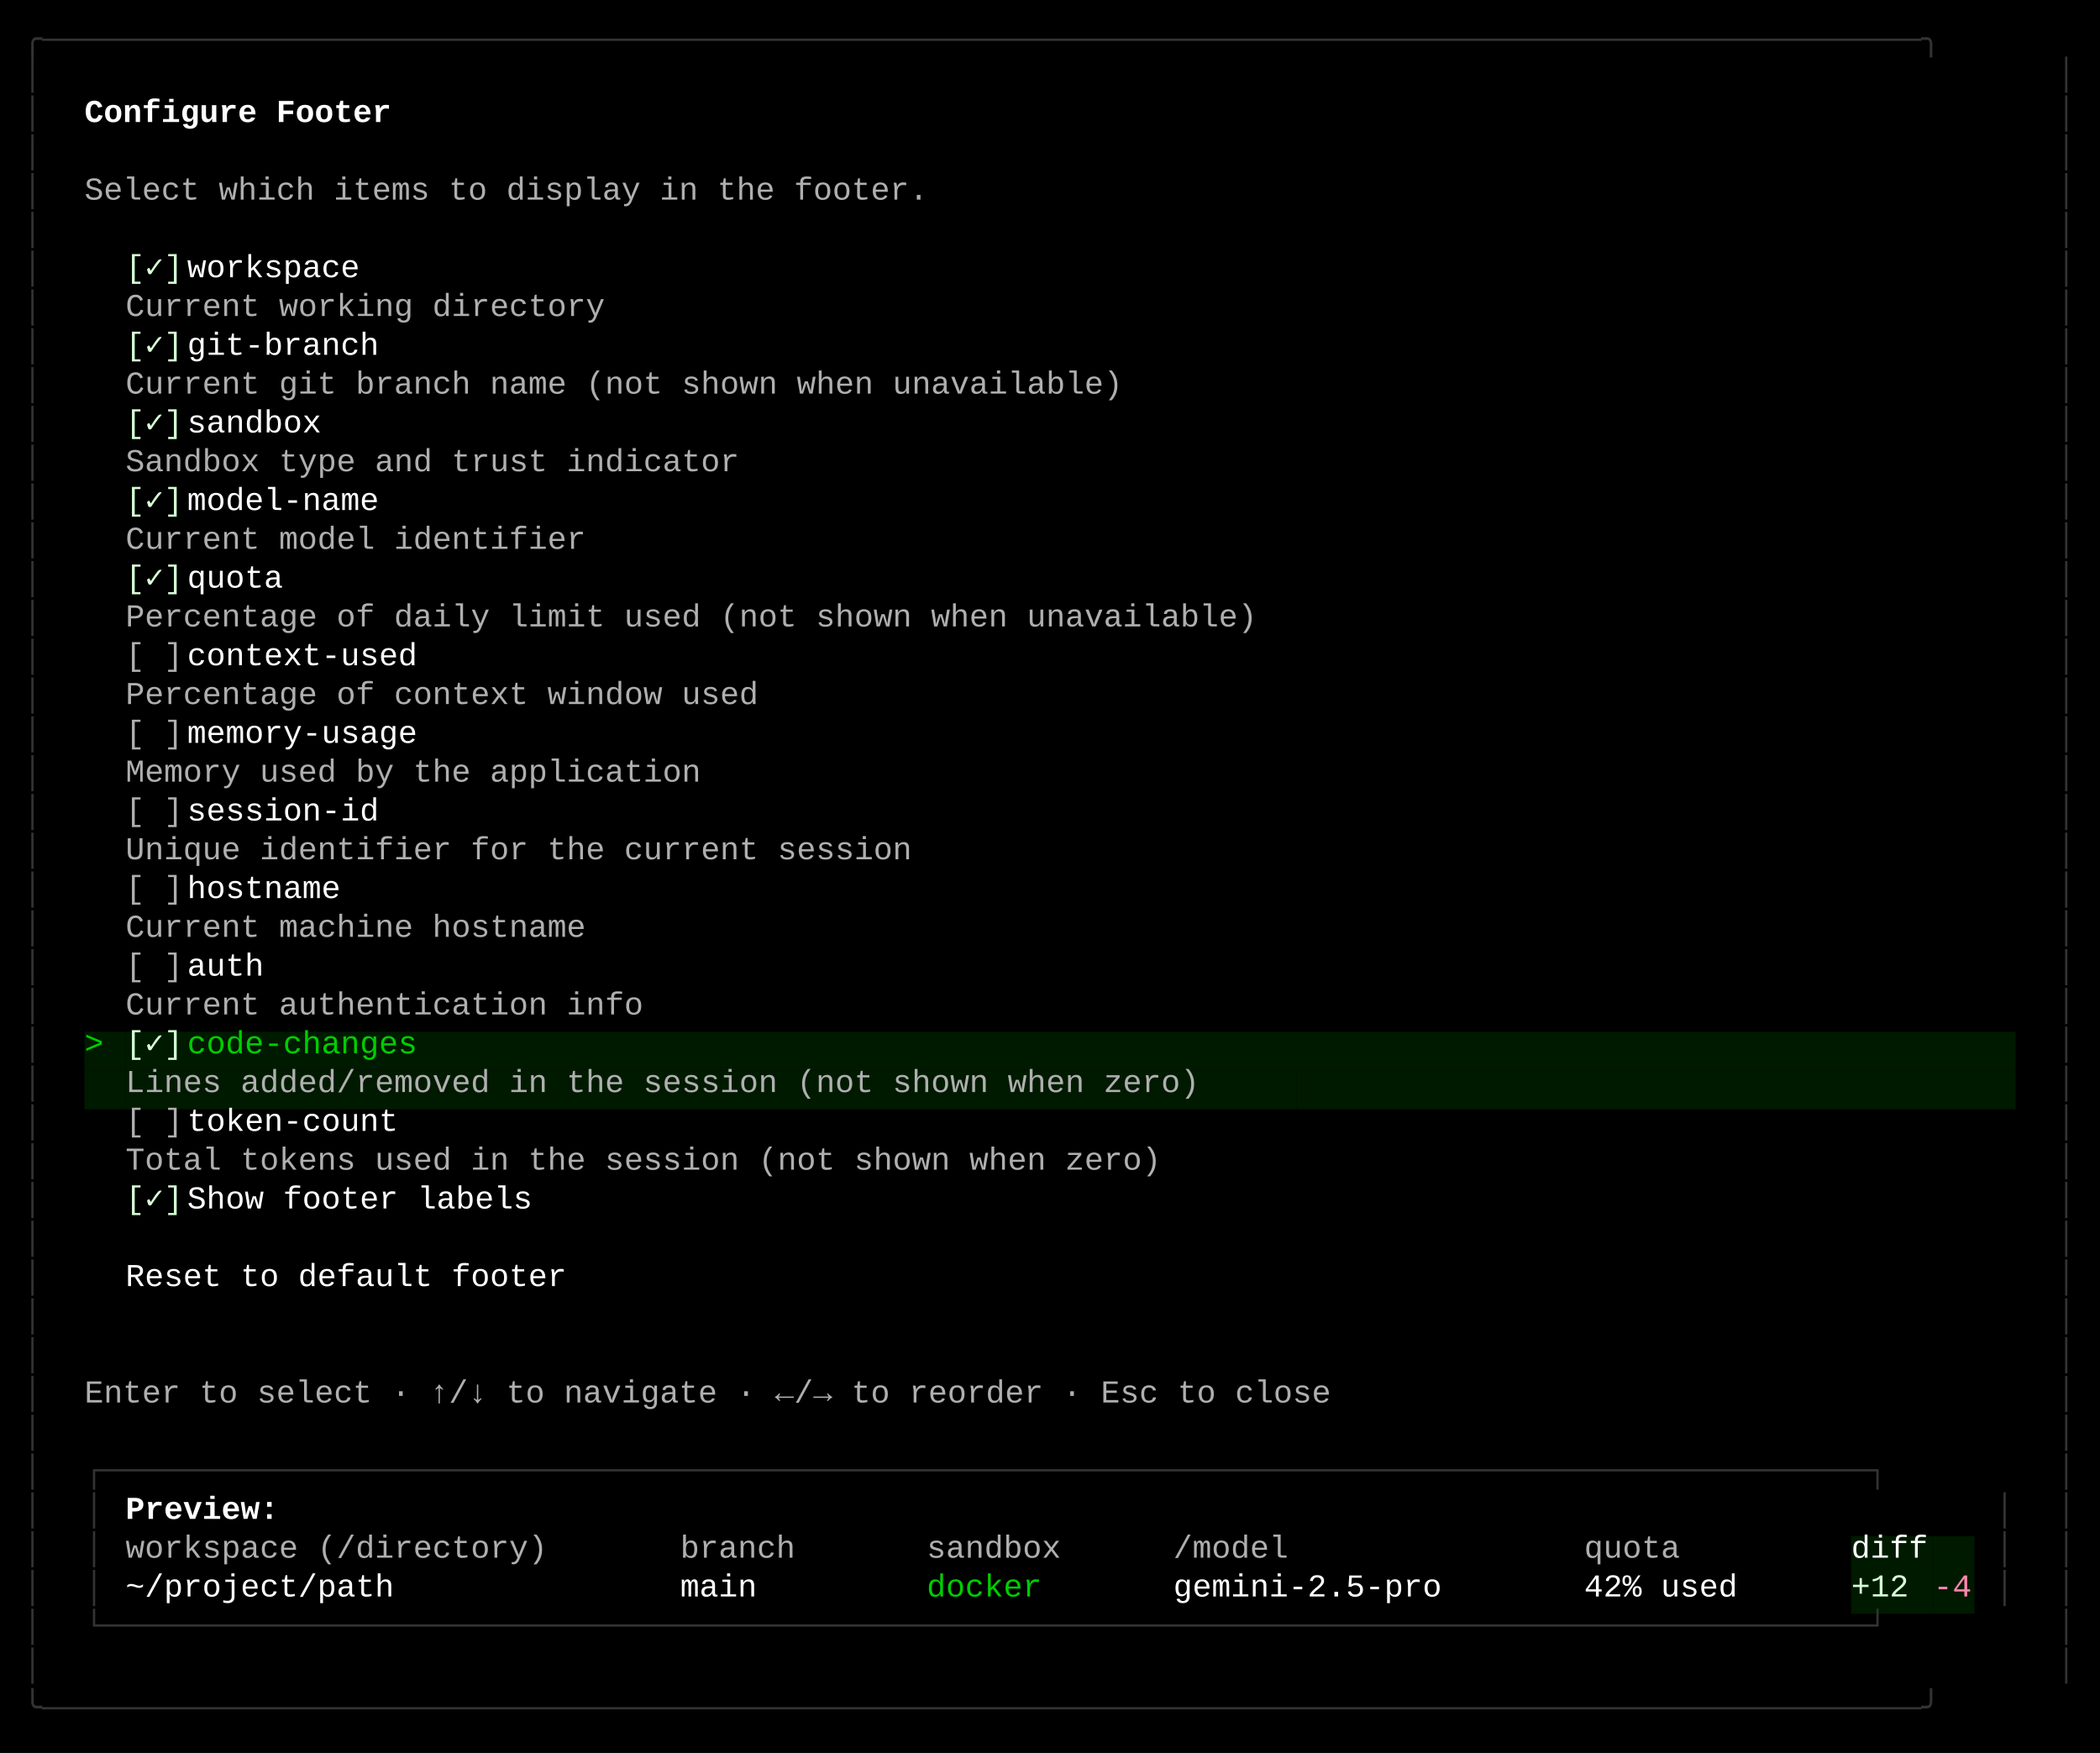
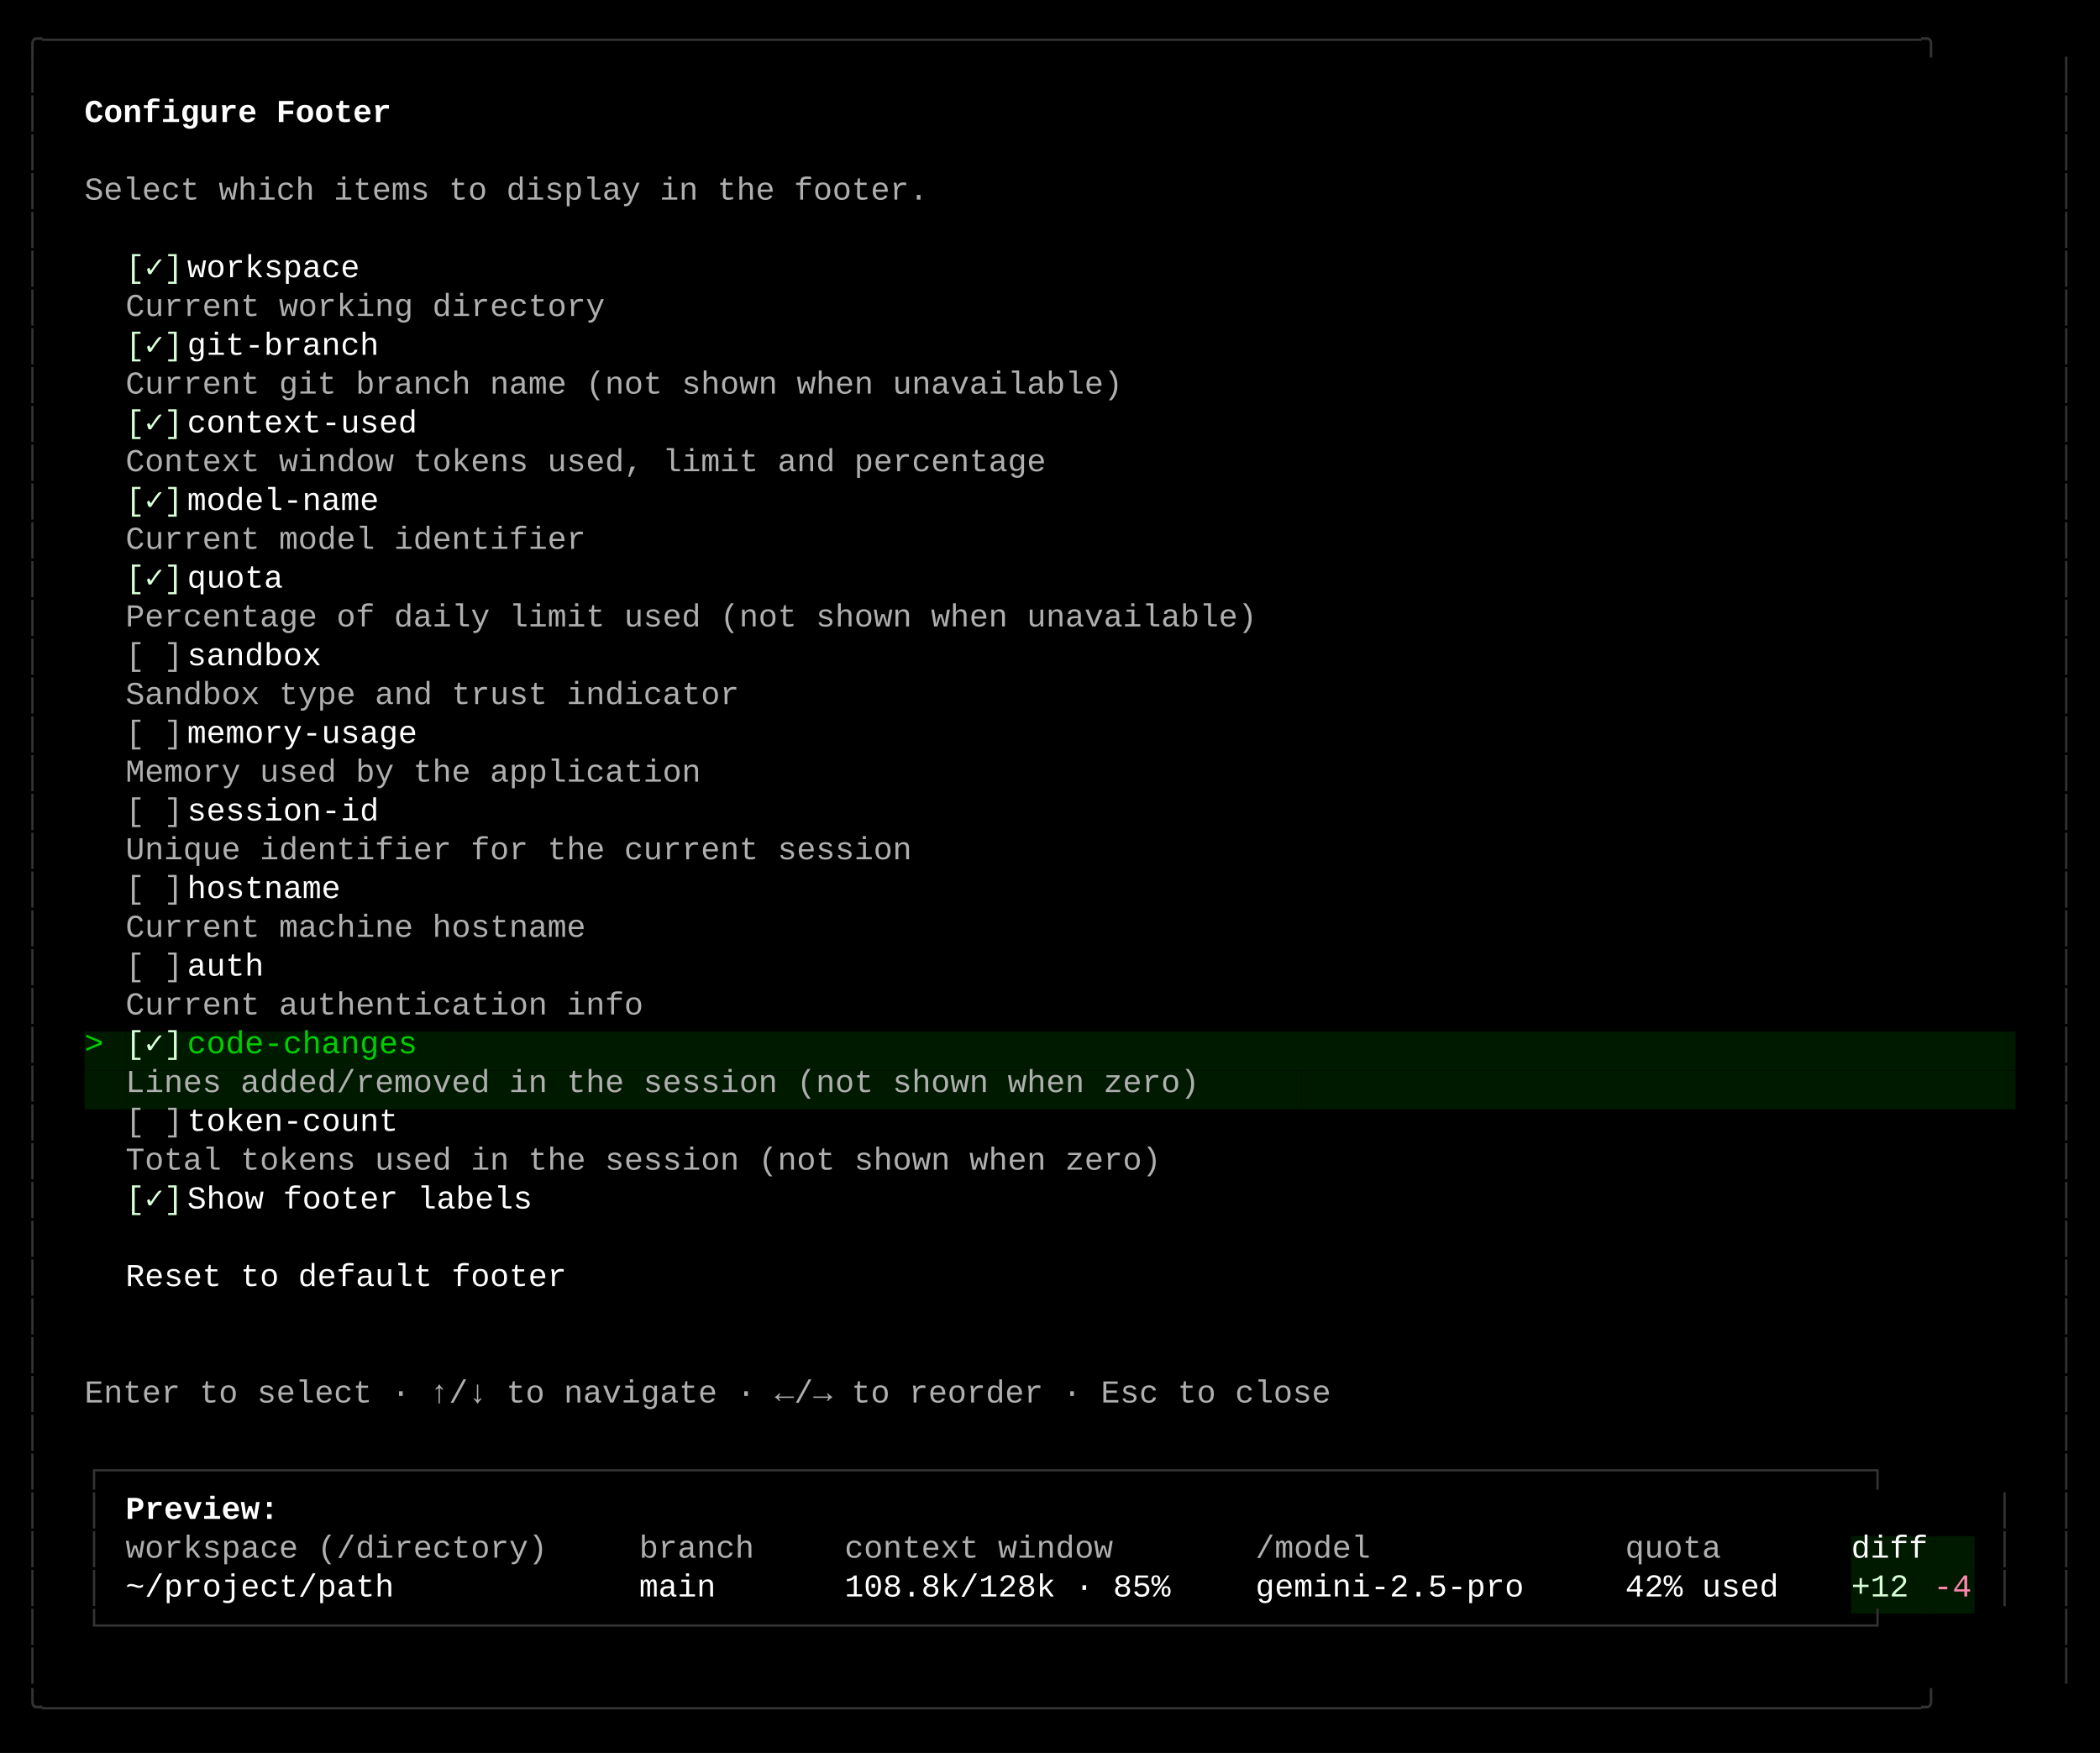
<svg xmlns="http://www.w3.org/2000/svg" width="920" height="768" viewBox="0 0 920 768">
  <style>
    text { font-family: Consolas, "Courier New", monospace; font-size: 14px; dominant-baseline: text-before-edge; white-space: pre; }
  </style>
  <rect width="920" height="768" fill="#000000" />
  <g transform="translate(10, 10)">
    <text x="0" y="2" fill="#333333" textLength="900" lengthAdjust="spacingAndGlyphs">╭──────────────────────────────────────────────────────────────────────────────────────────────────╮</text>
    <text x="0" y="19" fill="#333333" textLength="9" lengthAdjust="spacingAndGlyphs">│</text>
    <text x="891" y="19" fill="#333333" textLength="9" lengthAdjust="spacingAndGlyphs">│</text>
    <text x="0" y="36" fill="#333333" textLength="9" lengthAdjust="spacingAndGlyphs">│</text>
    <text x="27" y="36" fill="#ffffff" textLength="144" lengthAdjust="spacingAndGlyphs" font-weight="bold">Configure Footer</text>
    <text x="891" y="36" fill="#333333" textLength="9" lengthAdjust="spacingAndGlyphs">│</text>
    <text x="0" y="53" fill="#333333" textLength="9" lengthAdjust="spacingAndGlyphs">│</text>
    <text x="891" y="53" fill="#333333" textLength="9" lengthAdjust="spacingAndGlyphs">│</text>
    <text x="0" y="70" fill="#333333" textLength="9" lengthAdjust="spacingAndGlyphs">│</text>
    <text x="27" y="70" fill="#afafaf" textLength="396" lengthAdjust="spacingAndGlyphs">Select which items to display in the footer.</text>
    <text x="891" y="70" fill="#333333" textLength="9" lengthAdjust="spacingAndGlyphs">│</text>
    <text x="0" y="87" fill="#333333" textLength="9" lengthAdjust="spacingAndGlyphs">│</text>
    <text x="891" y="87" fill="#333333" textLength="9" lengthAdjust="spacingAndGlyphs">│</text>
    <text x="0" y="104" fill="#333333" textLength="9" lengthAdjust="spacingAndGlyphs">│</text>
    <text x="45" y="104" fill="#d7ffd7" textLength="27" lengthAdjust="spacingAndGlyphs">[✓]</text>
    <text x="72" y="104" fill="#ffffff" textLength="90" lengthAdjust="spacingAndGlyphs"> workspace</text>
    <text x="891" y="104" fill="#333333" textLength="9" lengthAdjust="spacingAndGlyphs">│</text>
    <text x="0" y="121" fill="#333333" textLength="9" lengthAdjust="spacingAndGlyphs">│</text>
    <text x="45" y="121" fill="#afafaf" textLength="234" lengthAdjust="spacingAndGlyphs"> Current working directory</text>
    <text x="891" y="121" fill="#333333" textLength="9" lengthAdjust="spacingAndGlyphs">│</text>
    <text x="0" y="138" fill="#333333" textLength="9" lengthAdjust="spacingAndGlyphs">│</text>
    <text x="45" y="138" fill="#d7ffd7" textLength="27" lengthAdjust="spacingAndGlyphs">[✓]</text>
    <text x="72" y="138" fill="#ffffff" textLength="99" lengthAdjust="spacingAndGlyphs"> git-branch</text>
    <text x="891" y="138" fill="#333333" textLength="9" lengthAdjust="spacingAndGlyphs">│</text>
    <text x="0" y="155" fill="#333333" textLength="9" lengthAdjust="spacingAndGlyphs">│</text>
    <text x="45" y="155" fill="#afafaf" textLength="477" lengthAdjust="spacingAndGlyphs"> Current git branch name (not shown when unavailable)</text>
    <text x="891" y="155" fill="#333333" textLength="9" lengthAdjust="spacingAndGlyphs">│</text>
    <text x="0" y="172" fill="#333333" textLength="9" lengthAdjust="spacingAndGlyphs">│</text>
    <text x="45" y="172" fill="#d7ffd7" textLength="27" lengthAdjust="spacingAndGlyphs">[✓]</text>
-     <text x="72" y="172" fill="#ffffff" textLength="72" lengthAdjust="spacingAndGlyphs"> sandbox</text>
+     <text x="72" y="172" fill="#ffffff" textLength="117" lengthAdjust="spacingAndGlyphs"> context-used</text>
    <text x="891" y="172" fill="#333333" textLength="9" lengthAdjust="spacingAndGlyphs">│</text>
    <text x="0" y="189" fill="#333333" textLength="9" lengthAdjust="spacingAndGlyphs">│</text>
-     <text x="45" y="189" fill="#afafaf" textLength="297" lengthAdjust="spacingAndGlyphs"> Sandbox type and trust indicator</text>
+     <text x="45" y="189" fill="#afafaf" textLength="441" lengthAdjust="spacingAndGlyphs"> Context window tokens used, limit and percentage</text>
    <text x="891" y="189" fill="#333333" textLength="9" lengthAdjust="spacingAndGlyphs">│</text>
    <text x="0" y="206" fill="#333333" textLength="9" lengthAdjust="spacingAndGlyphs">│</text>
    <text x="45" y="206" fill="#d7ffd7" textLength="27" lengthAdjust="spacingAndGlyphs">[✓]</text>
    <text x="72" y="206" fill="#ffffff" textLength="99" lengthAdjust="spacingAndGlyphs"> model-name</text>
    <text x="891" y="206" fill="#333333" textLength="9" lengthAdjust="spacingAndGlyphs">│</text>
    <text x="0" y="223" fill="#333333" textLength="9" lengthAdjust="spacingAndGlyphs">│</text>
    <text x="45" y="223" fill="#afafaf" textLength="225" lengthAdjust="spacingAndGlyphs"> Current model identifier</text>
    <text x="891" y="223" fill="#333333" textLength="9" lengthAdjust="spacingAndGlyphs">│</text>
    <text x="0" y="240" fill="#333333" textLength="9" lengthAdjust="spacingAndGlyphs">│</text>
    <text x="45" y="240" fill="#d7ffd7" textLength="27" lengthAdjust="spacingAndGlyphs">[✓]</text>
    <text x="72" y="240" fill="#ffffff" textLength="54" lengthAdjust="spacingAndGlyphs"> quota</text>
    <text x="891" y="240" fill="#333333" textLength="9" lengthAdjust="spacingAndGlyphs">│</text>
    <text x="0" y="257" fill="#333333" textLength="9" lengthAdjust="spacingAndGlyphs">│</text>
    <text x="45" y="257" fill="#afafaf" textLength="540" lengthAdjust="spacingAndGlyphs"> Percentage of daily limit used (not shown when unavailable)</text>
    <text x="891" y="257" fill="#333333" textLength="9" lengthAdjust="spacingAndGlyphs">│</text>
    <text x="0" y="274" fill="#333333" textLength="9" lengthAdjust="spacingAndGlyphs">│</text>
    <text x="45" y="274" fill="#afafaf" textLength="27" lengthAdjust="spacingAndGlyphs">[ ]</text>
-     <text x="72" y="274" fill="#ffffff" textLength="117" lengthAdjust="spacingAndGlyphs"> context-used</text>
+     <text x="72" y="274" fill="#ffffff" textLength="72" lengthAdjust="spacingAndGlyphs"> sandbox</text>
    <text x="891" y="274" fill="#333333" textLength="9" lengthAdjust="spacingAndGlyphs">│</text>
    <text x="0" y="291" fill="#333333" textLength="9" lengthAdjust="spacingAndGlyphs">│</text>
-     <text x="45" y="291" fill="#afafaf" textLength="306" lengthAdjust="spacingAndGlyphs"> Percentage of context window used</text>
+     <text x="45" y="291" fill="#afafaf" textLength="297" lengthAdjust="spacingAndGlyphs"> Sandbox type and trust indicator</text>
    <text x="891" y="291" fill="#333333" textLength="9" lengthAdjust="spacingAndGlyphs">│</text>
    <text x="0" y="308" fill="#333333" textLength="9" lengthAdjust="spacingAndGlyphs">│</text>
    <text x="45" y="308" fill="#afafaf" textLength="27" lengthAdjust="spacingAndGlyphs">[ ]</text>
    <text x="72" y="308" fill="#ffffff" textLength="117" lengthAdjust="spacingAndGlyphs"> memory-usage</text>
    <text x="891" y="308" fill="#333333" textLength="9" lengthAdjust="spacingAndGlyphs">│</text>
    <text x="0" y="325" fill="#333333" textLength="9" lengthAdjust="spacingAndGlyphs">│</text>
    <text x="45" y="325" fill="#afafaf" textLength="279" lengthAdjust="spacingAndGlyphs"> Memory used by the application</text>
    <text x="891" y="325" fill="#333333" textLength="9" lengthAdjust="spacingAndGlyphs">│</text>
    <text x="0" y="342" fill="#333333" textLength="9" lengthAdjust="spacingAndGlyphs">│</text>
    <text x="45" y="342" fill="#afafaf" textLength="27" lengthAdjust="spacingAndGlyphs">[ ]</text>
    <text x="72" y="342" fill="#ffffff" textLength="99" lengthAdjust="spacingAndGlyphs"> session-id</text>
    <text x="891" y="342" fill="#333333" textLength="9" lengthAdjust="spacingAndGlyphs">│</text>
    <text x="0" y="359" fill="#333333" textLength="9" lengthAdjust="spacingAndGlyphs">│</text>
    <text x="45" y="359" fill="#afafaf" textLength="378" lengthAdjust="spacingAndGlyphs"> Unique identifier for the current session</text>
    <text x="891" y="359" fill="#333333" textLength="9" lengthAdjust="spacingAndGlyphs">│</text>
    <text x="0" y="376" fill="#333333" textLength="9" lengthAdjust="spacingAndGlyphs">│</text>
    <text x="45" y="376" fill="#afafaf" textLength="27" lengthAdjust="spacingAndGlyphs">[ ]</text>
    <text x="72" y="376" fill="#ffffff" textLength="81" lengthAdjust="spacingAndGlyphs"> hostname</text>
    <text x="891" y="376" fill="#333333" textLength="9" lengthAdjust="spacingAndGlyphs">│</text>
    <text x="0" y="393" fill="#333333" textLength="9" lengthAdjust="spacingAndGlyphs">│</text>
    <text x="45" y="393" fill="#afafaf" textLength="225" lengthAdjust="spacingAndGlyphs"> Current machine hostname</text>
    <text x="891" y="393" fill="#333333" textLength="9" lengthAdjust="spacingAndGlyphs">│</text>
    <text x="0" y="410" fill="#333333" textLength="9" lengthAdjust="spacingAndGlyphs">│</text>
    <text x="45" y="410" fill="#afafaf" textLength="27" lengthAdjust="spacingAndGlyphs">[ ]</text>
    <text x="72" y="410" fill="#ffffff" textLength="45" lengthAdjust="spacingAndGlyphs"> auth</text>
    <text x="891" y="410" fill="#333333" textLength="9" lengthAdjust="spacingAndGlyphs">│</text>
    <text x="0" y="427" fill="#333333" textLength="9" lengthAdjust="spacingAndGlyphs">│</text>
    <text x="45" y="427" fill="#afafaf" textLength="252" lengthAdjust="spacingAndGlyphs"> Current authentication info</text>
    <text x="891" y="427" fill="#333333" textLength="9" lengthAdjust="spacingAndGlyphs">│</text>
    <text x="0" y="444" fill="#333333" textLength="9" lengthAdjust="spacingAndGlyphs">│</text>
    <rect x="27" y="442" width="9" height="17" fill="#001a00" />
    <text x="27" y="444" fill="#00cd00" textLength="9" lengthAdjust="spacingAndGlyphs">&gt;</text>
    <rect x="36" y="442" width="9" height="17" fill="#001a00" />
    <rect x="45" y="442" width="27" height="17" fill="#001a00" />
    <text x="45" y="444" fill="#d7ffd7" textLength="27" lengthAdjust="spacingAndGlyphs">[✓]</text>
    <rect x="72" y="442" width="117" height="17" fill="#001a00" />
    <text x="72" y="444" fill="#00cd00" textLength="117" lengthAdjust="spacingAndGlyphs"> code-changes</text>
    <rect x="189" y="442" width="684" height="17" fill="#001a00" />
    <text x="891" y="444" fill="#333333" textLength="9" lengthAdjust="spacingAndGlyphs">│</text>
    <text x="0" y="461" fill="#333333" textLength="9" lengthAdjust="spacingAndGlyphs">│</text>
    <rect x="27" y="459" width="18" height="17" fill="#001a00" />
    <rect x="45" y="459" width="513" height="17" fill="#001a00" />
    <text x="45" y="461" fill="#afafaf" textLength="513" lengthAdjust="spacingAndGlyphs"> Lines added/removed in the session (not shown when zero)</text>
    <rect x="558" y="459" width="315" height="17" fill="#001a00" />
    <text x="891" y="461" fill="#333333" textLength="9" lengthAdjust="spacingAndGlyphs">│</text>
    <text x="0" y="478" fill="#333333" textLength="9" lengthAdjust="spacingAndGlyphs">│</text>
    <text x="45" y="478" fill="#afafaf" textLength="27" lengthAdjust="spacingAndGlyphs">[ ]</text>
    <text x="72" y="478" fill="#ffffff" textLength="108" lengthAdjust="spacingAndGlyphs"> token-count</text>
    <text x="891" y="478" fill="#333333" textLength="9" lengthAdjust="spacingAndGlyphs">│</text>
    <text x="0" y="495" fill="#333333" textLength="9" lengthAdjust="spacingAndGlyphs">│</text>
    <text x="45" y="495" fill="#afafaf" textLength="495" lengthAdjust="spacingAndGlyphs"> Total tokens used in the session (not shown when zero)</text>
    <text x="891" y="495" fill="#333333" textLength="9" lengthAdjust="spacingAndGlyphs">│</text>
    <text x="0" y="512" fill="#333333" textLength="9" lengthAdjust="spacingAndGlyphs">│</text>
    <text x="45" y="512" fill="#d7ffd7" textLength="27" lengthAdjust="spacingAndGlyphs">[✓]</text>
    <text x="72" y="512" fill="#ffffff" textLength="171" lengthAdjust="spacingAndGlyphs"> Show footer labels</text>
    <text x="891" y="512" fill="#333333" textLength="9" lengthAdjust="spacingAndGlyphs">│</text>
    <text x="0" y="529" fill="#333333" textLength="9" lengthAdjust="spacingAndGlyphs">│</text>
    <text x="891" y="529" fill="#333333" textLength="9" lengthAdjust="spacingAndGlyphs">│</text>
    <text x="0" y="546" fill="#333333" textLength="9" lengthAdjust="spacingAndGlyphs">│</text>
    <text x="45" y="546" fill="#ffffff" textLength="207" lengthAdjust="spacingAndGlyphs">Reset to default footer</text>
    <text x="891" y="546" fill="#333333" textLength="9" lengthAdjust="spacingAndGlyphs">│</text>
    <text x="0" y="563" fill="#333333" textLength="9" lengthAdjust="spacingAndGlyphs">│</text>
    <text x="891" y="563" fill="#333333" textLength="9" lengthAdjust="spacingAndGlyphs">│</text>
    <text x="0" y="580" fill="#333333" textLength="9" lengthAdjust="spacingAndGlyphs">│</text>
    <text x="891" y="580" fill="#333333" textLength="9" lengthAdjust="spacingAndGlyphs">│</text>
    <text x="0" y="597" fill="#333333" textLength="9" lengthAdjust="spacingAndGlyphs">│</text>
    <text x="27" y="597" fill="#afafaf" textLength="585" lengthAdjust="spacingAndGlyphs">Enter to select · ↑/↓ to navigate · ←/→ to reorder · Esc to close</text>
    <text x="891" y="597" fill="#333333" textLength="9" lengthAdjust="spacingAndGlyphs">│</text>
    <text x="0" y="614" fill="#333333" textLength="9" lengthAdjust="spacingAndGlyphs">│</text>
    <text x="891" y="614" fill="#333333" textLength="9" lengthAdjust="spacingAndGlyphs">│</text>
    <text x="0" y="631" fill="#333333" textLength="9" lengthAdjust="spacingAndGlyphs">│</text>
    <text x="27" y="631" fill="#333333" textLength="846" lengthAdjust="spacingAndGlyphs">┌────────────────────────────────────────────────────────────────────────────────────────────┐</text>
    <text x="891" y="631" fill="#333333" textLength="9" lengthAdjust="spacingAndGlyphs">│</text>
    <text x="0" y="648" fill="#333333" textLength="9" lengthAdjust="spacingAndGlyphs">│</text>
    <text x="27" y="648" fill="#333333" textLength="9" lengthAdjust="spacingAndGlyphs">│</text>
    <text x="45" y="648" fill="#ffffff" textLength="72" lengthAdjust="spacingAndGlyphs" font-weight="bold">Preview:</text>
    <text x="864" y="648" fill="#333333" textLength="9" lengthAdjust="spacingAndGlyphs">│</text>
    <text x="891" y="648" fill="#333333" textLength="9" lengthAdjust="spacingAndGlyphs">│</text>
    <text x="0" y="665" fill="#333333" textLength="9" lengthAdjust="spacingAndGlyphs">│</text>
    <text x="27" y="665" fill="#333333" textLength="9" lengthAdjust="spacingAndGlyphs">│</text>
    <text x="45" y="665" fill="#afafaf" textLength="198" lengthAdjust="spacingAndGlyphs">workspace (/directory)</text>
-     <text x="288" y="665" fill="#afafaf" textLength="54" lengthAdjust="spacingAndGlyphs">branch</text>
-     <text x="396" y="665" fill="#afafaf" textLength="63" lengthAdjust="spacingAndGlyphs">sandbox</text>
-     <text x="504" y="665" fill="#afafaf" textLength="54" lengthAdjust="spacingAndGlyphs">/model</text>
-     <text x="684" y="665" fill="#afafaf" textLength="45" lengthAdjust="spacingAndGlyphs">quota</text>
+     <text x="270" y="665" fill="#afafaf" textLength="54" lengthAdjust="spacingAndGlyphs">branch</text>
+     <text x="360" y="665" fill="#afafaf" textLength="126" lengthAdjust="spacingAndGlyphs">context window</text>
+     <text x="540" y="665" fill="#afafaf" textLength="54" lengthAdjust="spacingAndGlyphs">/model</text>
+     <text x="702" y="665" fill="#afafaf" textLength="45" lengthAdjust="spacingAndGlyphs">quota</text>
    <rect x="801" y="663" width="36" height="17" fill="#001a00" />
    <text x="801" y="665" fill="#ffffff" textLength="36" lengthAdjust="spacingAndGlyphs">diff</text>
    <rect x="837" y="663" width="18" height="17" fill="#001a00" />
    <text x="864" y="665" fill="#333333" textLength="9" lengthAdjust="spacingAndGlyphs">│</text>
    <text x="891" y="665" fill="#333333" textLength="9" lengthAdjust="spacingAndGlyphs">│</text>
    <text x="0" y="682" fill="#333333" textLength="9" lengthAdjust="spacingAndGlyphs">│</text>
    <text x="27" y="682" fill="#333333" textLength="9" lengthAdjust="spacingAndGlyphs">│</text>
    <text x="45" y="682" fill="#ffffff" textLength="126" lengthAdjust="spacingAndGlyphs">~/project/path</text>
-     <text x="288" y="682" fill="#ffffff" textLength="36" lengthAdjust="spacingAndGlyphs">main</text>
-     <text x="396" y="682" fill="#00cd00" textLength="54" lengthAdjust="spacingAndGlyphs">docker</text>
-     <text x="504" y="682" fill="#ffffff" textLength="126" lengthAdjust="spacingAndGlyphs">gemini-2.5-pro</text>
-     <text x="684" y="682" fill="#ffffff" textLength="72" lengthAdjust="spacingAndGlyphs">42% used</text>
+     <text x="270" y="682" fill="#ffffff" textLength="36" lengthAdjust="spacingAndGlyphs">main</text>
+     <text x="360" y="682" fill="#ffffff" textLength="153" lengthAdjust="spacingAndGlyphs">108.8k/128k · 85%</text>
+     <text x="540" y="682" fill="#ffffff" textLength="126" lengthAdjust="spacingAndGlyphs">gemini-2.5-pro</text>
+     <text x="702" y="682" fill="#ffffff" textLength="72" lengthAdjust="spacingAndGlyphs">42% used</text>
    <rect x="801" y="680" width="27" height="17" fill="#001a00" />
    <text x="801" y="682" fill="#d7ffd7" textLength="27" lengthAdjust="spacingAndGlyphs">+12</text>
    <rect x="828" y="680" width="9" height="17" fill="#001a00" />
    <rect x="837" y="680" width="18" height="17" fill="#001a00" />
    <text x="837" y="682" fill="#ff87af" textLength="18" lengthAdjust="spacingAndGlyphs">-4</text>
    <text x="864" y="682" fill="#333333" textLength="9" lengthAdjust="spacingAndGlyphs">│</text>
    <text x="891" y="682" fill="#333333" textLength="9" lengthAdjust="spacingAndGlyphs">│</text>
    <text x="0" y="699" fill="#333333" textLength="9" lengthAdjust="spacingAndGlyphs">│</text>
    <text x="27" y="699" fill="#333333" textLength="846" lengthAdjust="spacingAndGlyphs">└────────────────────────────────────────────────────────────────────────────────────────────┘</text>
    <text x="891" y="699" fill="#333333" textLength="9" lengthAdjust="spacingAndGlyphs">│</text>
    <text x="0" y="716" fill="#333333" textLength="9" lengthAdjust="spacingAndGlyphs">│</text>
    <text x="891" y="716" fill="#333333" textLength="9" lengthAdjust="spacingAndGlyphs">│</text>
    <text x="0" y="733" fill="#333333" textLength="900" lengthAdjust="spacingAndGlyphs">╰──────────────────────────────────────────────────────────────────────────────────────────────────╯</text>
  </g>
</svg>
